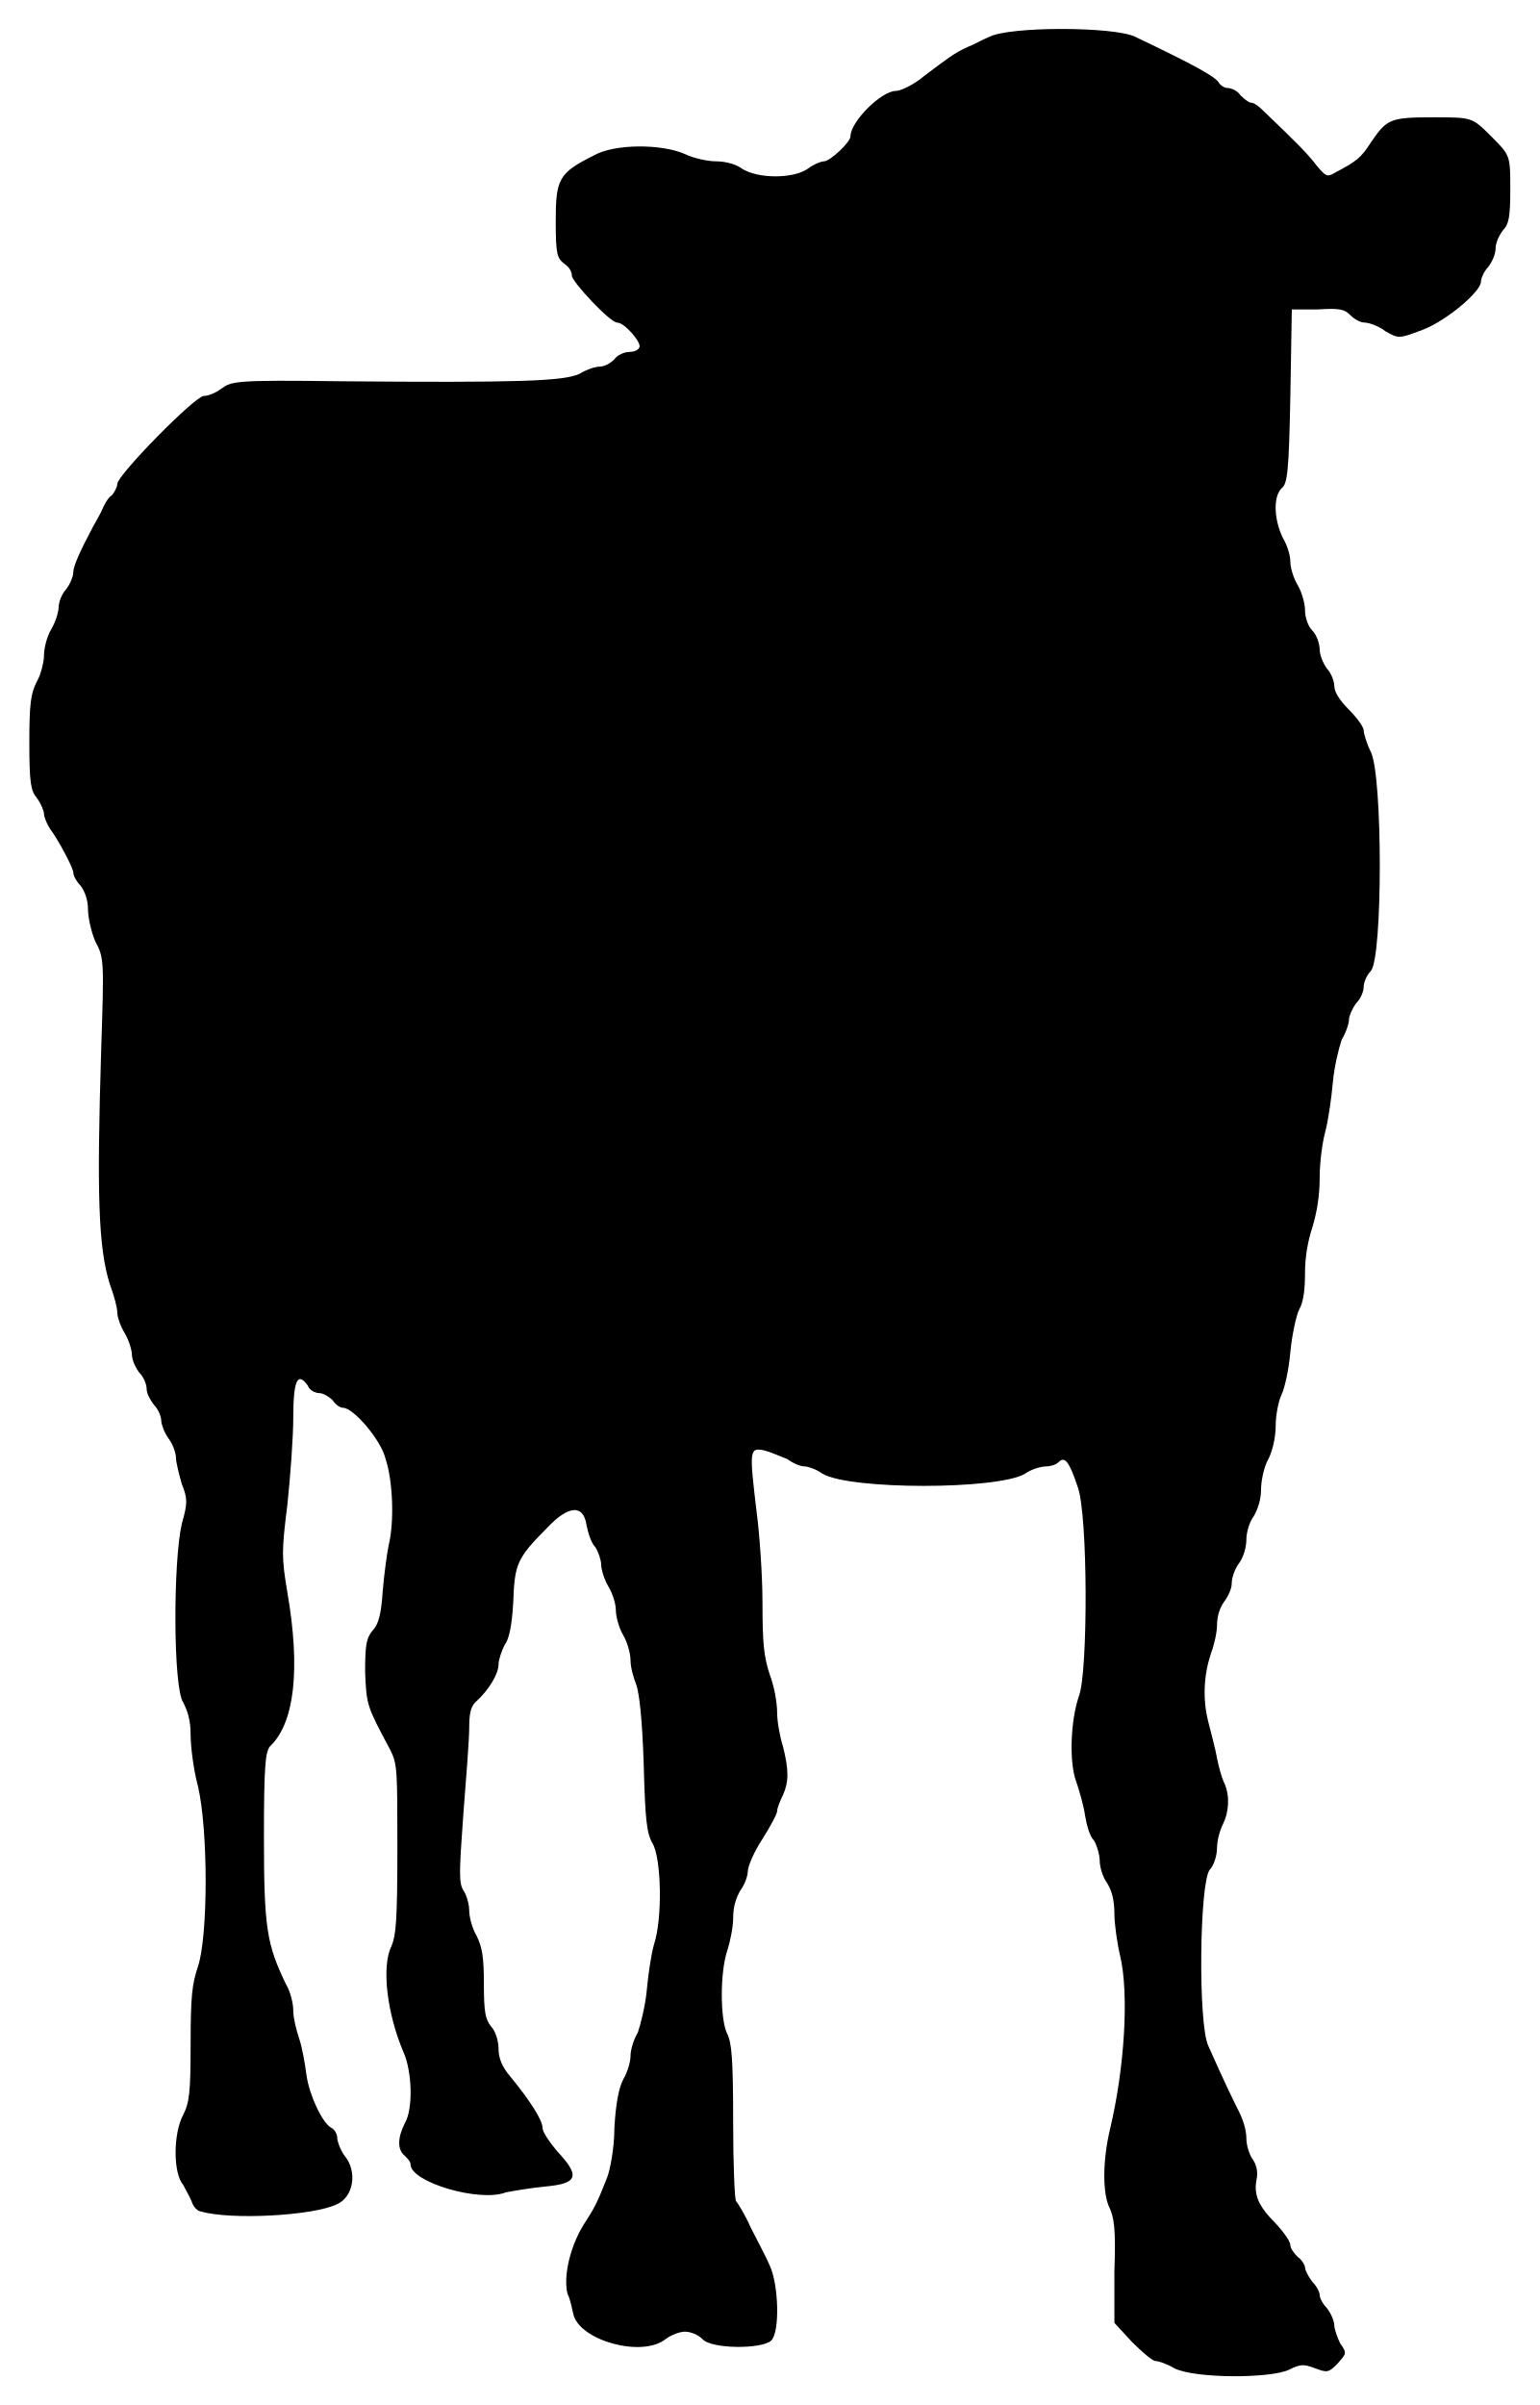
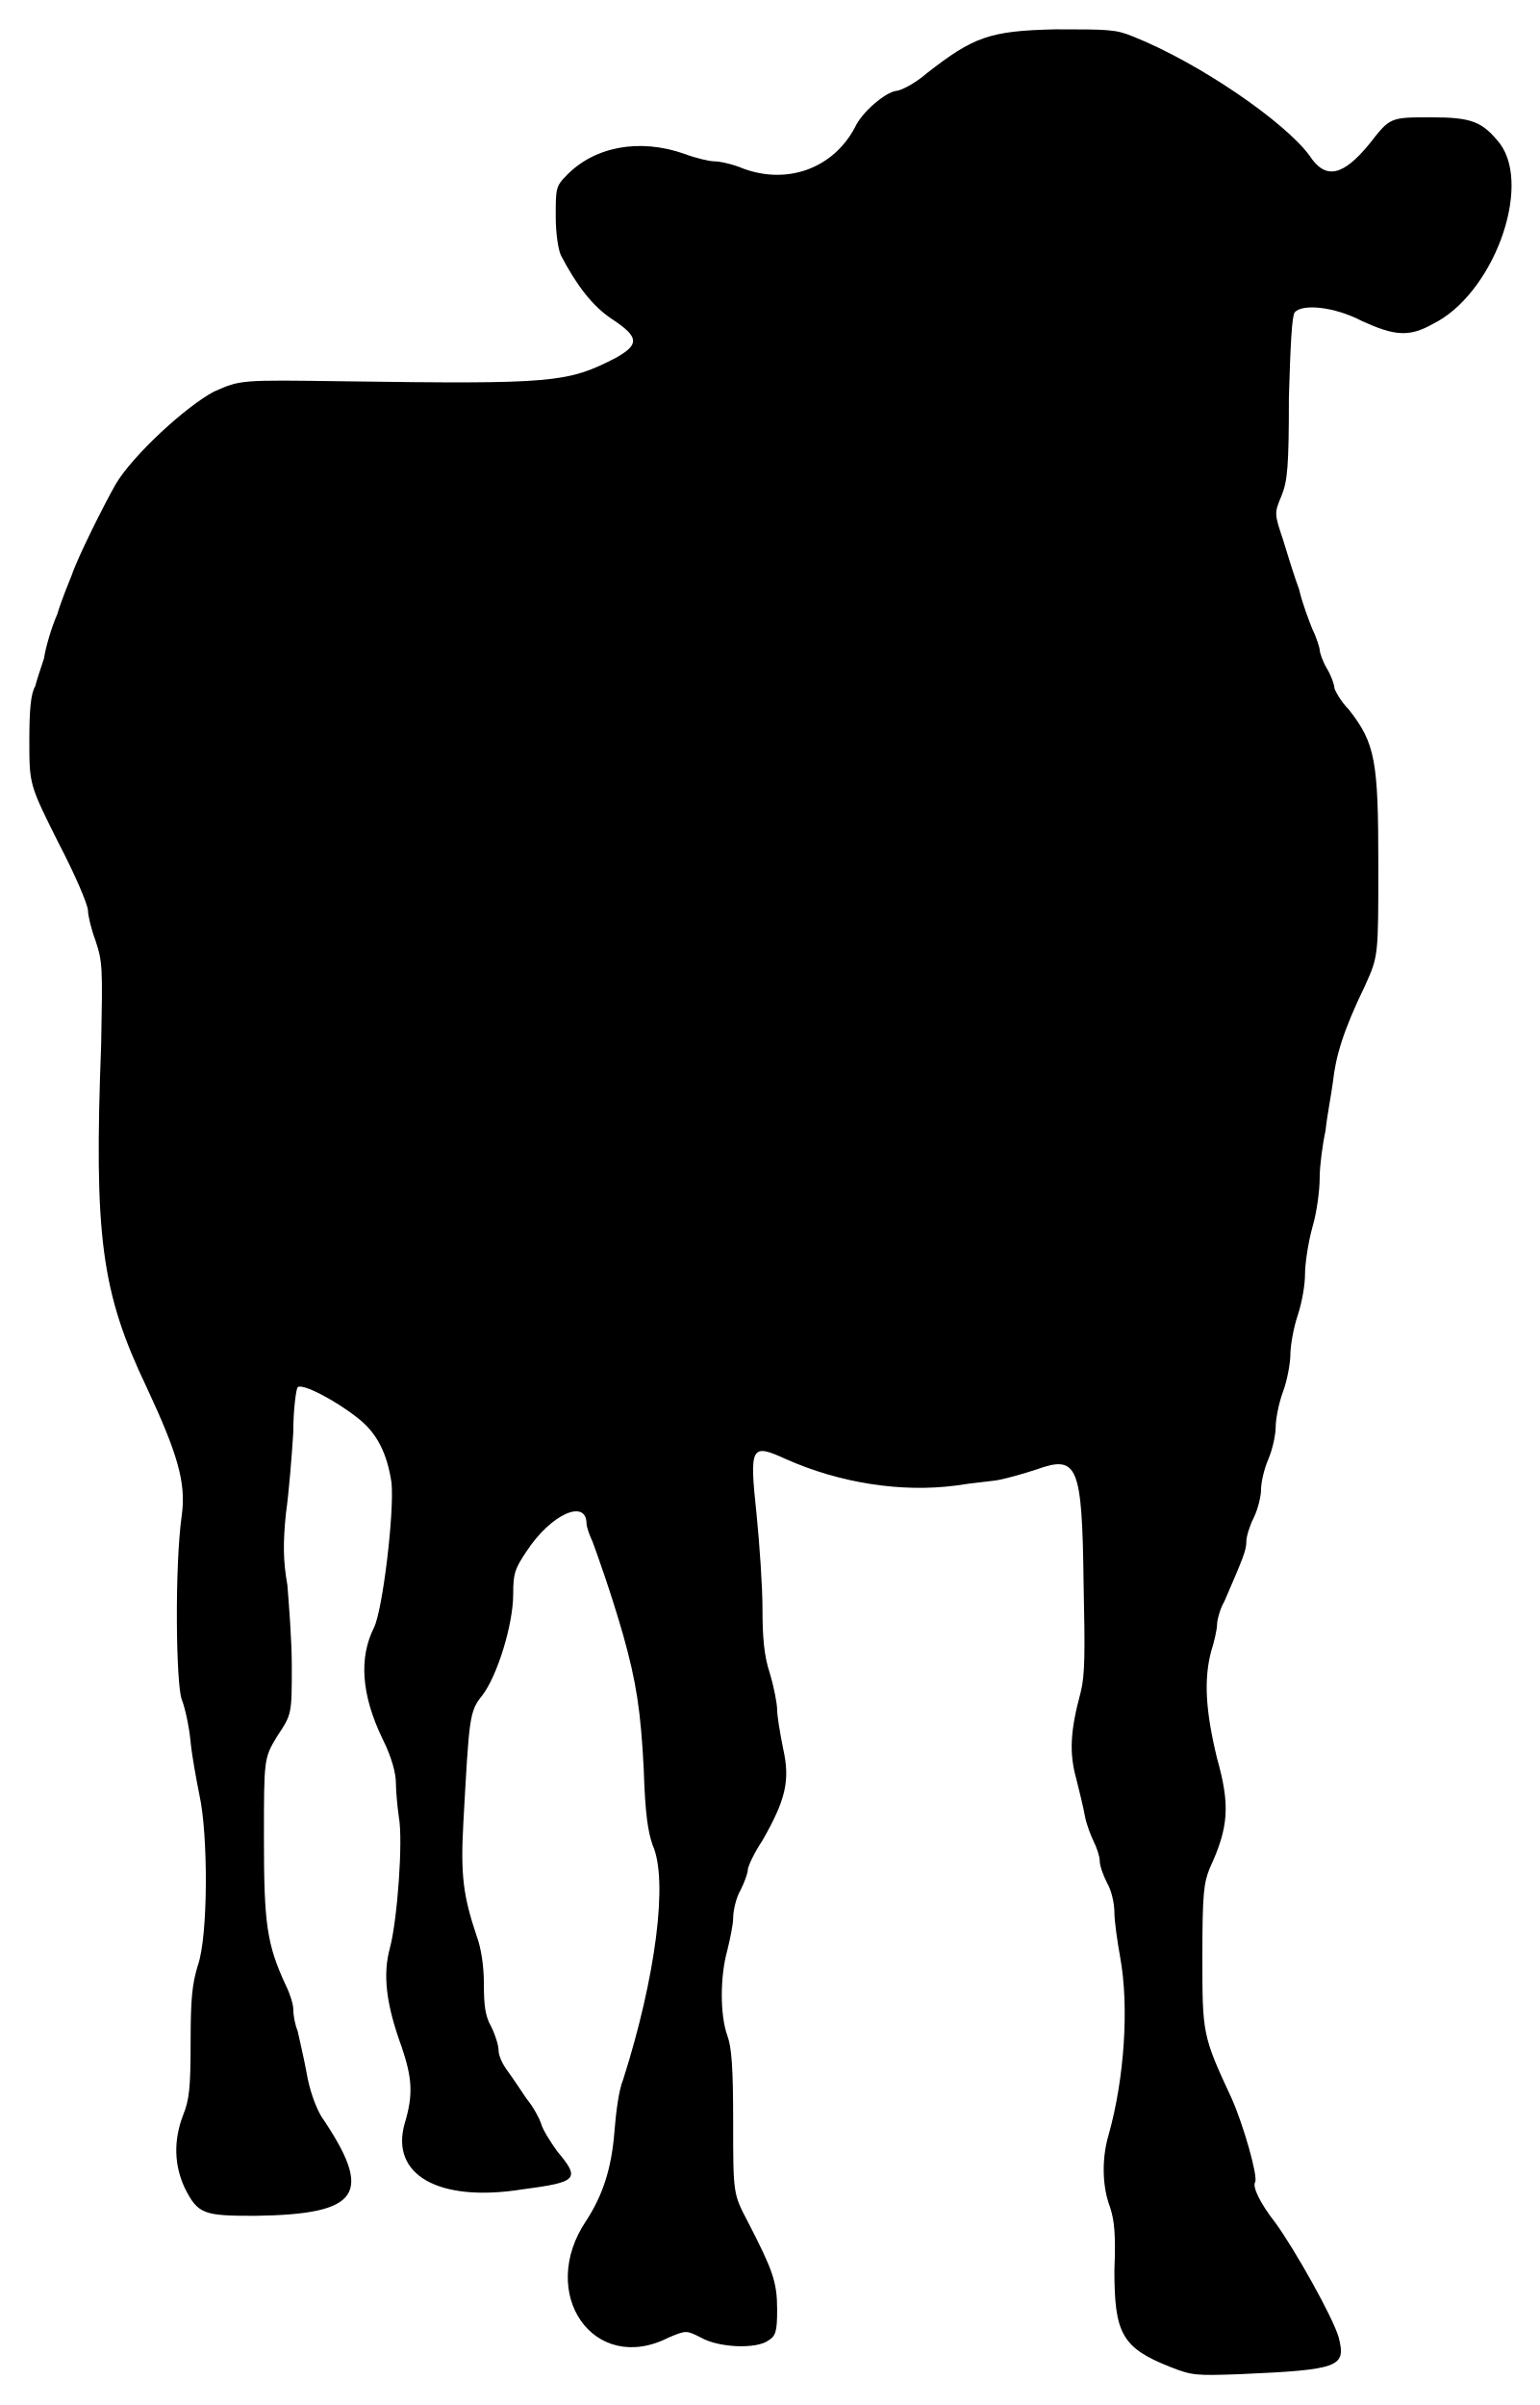
<svg xmlns="http://www.w3.org/2000/svg" viewBox="0 0 105 164" role="img" aria-label="calf">
-   <path fill="currentColor" d="M80.1 161.5C79.6 161.2 79 161 78.8 161C78.6 161 77.9 160.4 77.2 159.7L76 158.4 76 154.9C76.1 152 76 151.2 75.6 150.4C75.2 149.4 75.2 147.3 75.7 145.2C76.7 141 77 136 76.4 133.4C76.2 132.6 76 131.2 76 130.5C76 129.5 75.8 128.9 75.5 128.4C75.2 128 75 127.3 75 126.9C75 126.5 74.8 125.8 74.6 125.5C74.3 125.2 74.1 124.4 74 123.8C73.9 123.1 73.6 122.1 73.4 121.5C72.9 120.2 73 117.3 73.6 115.6C74.2 113.9 74.2 103.3 73.5 101.4C72.9 99.6 72.6 99.3 72.2 99.7C72 99.9 71.6 100 71.3 100C71 100 70.3 100.2 69.9 100.5C68 101.6 58 101.6 56.1 100.5C55.7 100.2 55.1 100 54.9 100C54.6 100 54.1 99.8 53.7 99.5C53.2 99.3 52.5 99 52.1 98.9C51.1 98.7 51.1 98.9 51.6 103.1C51.8 104.6 52 107.4 52 109.3C52 112.1 52.1 113 52.5 114.2C52.8 115 53 116.1 53 116.8C53 117.4 53.2 118.5 53.4 119.1C53.8 120.7 53.8 121.5 53.4 122.4C53.2 122.8 53 123.3 53 123.5C53 123.7 52.5 124.6 52 125.4C51.4 126.3 51 127.3 51 127.6C51 127.9 50.8 128.5 50.5 128.9C50.2 129.4 50 130 50 130.8C50 131.4 49.8 132.4 49.6 133C49.1 134.5 49.1 137.7 49.6 138.7C49.9 139.3 50 140.4 50 144.7C50 147.6 50.1 150 50.2 150.1C50.3 150.2 50.8 151 51.2 151.9C51.7 152.9 52.3 154 52.5 154.5C53.1 155.8 53.2 159 52.6 159.6C52 160.2 48.5 160.2 47.9 159.5C47.6 159.2 47.1 159 46.7 159C46.4 159 45.8 159.2 45.4 159.5C43.8 160.8 39.5 159.6 39.1 157.8C39 157.4 38.9 156.8 38.7 156.4C38.4 155.2 38.9 153 40 151.4C40.5 150.6 40.7 150.3 41.4 148.5C41.6 148 41.9 146.5 41.9 145.1C42 143.4 42.2 142.4 42.5 141.8C42.8 141.3 43 140.6 43 140.2C43 139.8 43.2 139.1 43.5 138.6C43.7 138 44 136.8 44.1 135.8C44.2 134.7 44.4 133.3 44.6 132.6C45.2 130.8 45.1 126.7 44.5 125.7C44.1 125 44 124.1 43.9 120.3C43.8 117.2 43.6 115.5 43.4 114.9C43.2 114.4 43 113.7 43 113.2C43 112.8 42.8 112 42.5 111.5C42.2 111 42 110.2 42 109.8C42 109.4 41.8 108.7 41.5 108.2C41.2 107.7 41 107 41 106.7C41 106.4 40.8 105.8 40.6 105.5C40.3 105.2 40.1 104.5 40 104C39.8 102.6 38.8 102.6 37.3 104.2C35.2 106.3 35.1 106.7 35 109.3C34.9 111 34.7 111.8 34.4 112.2C34.2 112.6 34 113.2 34 113.5C34 114.1 33.4 115.2 32.4 116.1C32.1 116.4 32 116.9 32 117.8C32 118.6 31.8 121.2 31.6 123.7C31.3 127.8 31.3 128.4 31.6 128.9C31.8 129.2 32 129.8 32 130.3C32 130.7 32.2 131.5 32.5 132C32.9 132.8 33 133.5 33 135.3C33 137.2 33.1 137.7 33.5 138.2C33.8 138.5 34 139.2 34 139.7C34 140.3 34.2 140.9 34.8 141.6C36.2 143.3 37 144.6 37 145.1C37 145.4 37.5 146.1 38 146.7C39.6 148.4 39.4 148.9 37.2 149.1C36.2 149.2 35 149.4 34.5 149.5C32.7 150.2 28 148.8 28 147.6C28 147.4 27.8 147.2 27.6 147C27.1 146.6 27.1 145.8 27.6 144.8C28.2 143.8 28.1 141.2 27.5 139.9C26.4 137.3 26 134.1 26.7 132.7C27 132 27.1 131 27.1 126.1C27.1 120.6 27.1 120.3 26.6 119.3C25 116.3 25 116.3 24.9 114C24.9 112.1 25 111.7 25.4 111.2C25.8 110.8 26 110.1 26.1 108.5C26.2 107.3 26.4 105.9 26.5 105.4C26.9 103.8 26.8 101 26.3 99.5C26 98.2 24.1 96 23.4 96C23.2 96 22.9 95.8 22.7 95.5C22.4 95.2 22 95 21.8 95C21.5 95 21.1 94.8 21 94.5C20.3 93.5 20 94.1 20 96.7C20 98 19.8 100.7 19.6 102.6C19.2 105.8 19.2 106.2 19.6 108.6C20.5 113.8 20.1 117.5 18.4 119.1C18.1 119.5 18 120.4 18 125.3C18 131.5 18.2 132.6 19.5 135.3C19.8 135.8 20 136.6 20 137.1C20 137.6 20.2 138.4 20.4 139C20.6 139.6 20.8 140.7 20.9 141.5C21.1 142.9 22 144.8 22.6 145.1C22.8 145.2 23 145.5 23 145.8C23 146 23.2 146.6 23.5 147C24.4 148.1 24.1 149.8 23 150.3C21.4 151.1 15.7 151.4 13.7 150.8C13.5 150.8 13.2 150.5 13.1 150.2C13 149.9 12.7 149.4 12.5 149C11.8 148.2 11.8 145.5 12.5 144.2C12.9 143.4 13 142.8 13 139.4C13 136.1 13.1 135.3 13.5 134.1C14.2 132 14.2 124.8 13.5 121.8C13.2 120.7 13 119.1 13 118.3C13 117.3 12.8 116.7 12.5 116.1C11.8 115.1 11.8 106.5 12.4 103.9C12.8 102.5 12.8 102.2 12.4 101.2C12.2 100.5 12 99.7 12 99.4C12 99.1 11.8 98.5 11.5 98.1C11.2 97.7 11 97.1 11 96.9C11 96.6 10.8 96.1 10.5 95.8C10.2 95.4 10 95 10 94.7C10 94.4 9.8 93.9 9.5 93.6C9.2 93.2 9 92.7 9 92.4C9 92.1 8.8 91.4 8.5 90.9C8.2 90.4 8 89.8 8 89.5C8 89.2 7.8 88.4 7.5 87.6C6.7 85.1 6.6 81.4 6.9 71.6C7.1 65.5 7.1 65.3 6.5 64.2C6.2 63.5 6 62.5 6 62C6 61.4 5.8 60.8 5.5 60.4C5.2 60.1 5 59.7 5 59.5C5 59.2 4 57.3 3.4 56.5C3.2 56.2 3 55.7 3 55.5C3 55.3 2.8 54.8 2.5 54.4C2.1 53.9 2 53.4 2 50.6C2 48 2.1 47.3 2.5 46.5C2.8 46 3 45.1 3 44.7C3 44.2 3.2 43.4 3.5 42.9C3.8 42.4 4 41.7 4 41.4C4 41.1 4.2 40.5 4.5 40.2C4.8 39.8 5 39.3 5 39C5 38.6 5.5 37.5 6.3 36C6.4 35.8 6.7 35.3 6.9 34.9C7.1 34.4 7.4 33.9 7.6 33.8C7.8 33.6 8 33.2 8 33C8 32.4 13.3 27 13.9 27C14.2 27 14.7 26.8 15.1 26.5C15.8 26 16 25.9 23.3 26C35.3 26.1 38.4 26 39.5 25.5C40 25.2 40.6 25 40.9 25C41.2 25 41.6 24.8 41.9 24.5C42.1 24.2 42.6 24 42.9 24C43.2 24 43.5 23.9 43.6 23.7C43.8 23.4 42.6 22 42.1 22C41.6 22 39 19.2 39 18.8C39 18.5 38.8 18.2 38.5 18C38 17.6 37.9 17.4 37.9 15.1C37.9 12.2 38.1 11.8 40.5 10.6C41.9 9.8 45.1 9.8 46.7 10.5C47.3 10.8 48.3 11 48.8 11C49.5 11 50.2 11.2 50.6 11.5C51.7 12.2 54.1 12.2 55.1 11.5C55.5 11.2 56 11 56.2 11C56.6 11 58 9.7 58 9.3C58 8.3 60.1 6.2 61.1 6.2C61.4 6.2 62.3 5.8 63 5.2C64.6 4 65.1 3.6 66 3.2C66.3 3.1 67 2.7 67.5 2.5C68.9 1.8 75.9 1.8 77.4 2.5C81.6 4.5 82.8 5.2 83.1 5.6C83.2 5.8 83.5 6 83.7 6C84 6 84.4 6.2 84.6 6.5C84.9 6.8 85.2 7 85.3 7C85.5 7 85.8 7.2 86.1 7.5C88.5 9.8 89.2 10.5 89.8 11.3C90.4 12 90.5 12.1 91 11.8C92.5 11 92.8 10.8 93.5 9.7C94.6 8.1 94.8 8 97.8 8C100.4 8 100.4 8 101.7 9.3C103 10.6 103 10.6 103 12.9C103 14.8 102.9 15.3 102.5 15.7C102.2 16.1 102 16.6 102 16.9C102 17.3 101.8 17.8 101.5 18.2C101.2 18.5 101 19 101 19.2C101 19.9 98.6 21.9 97 22.5C95.4 23.1 95.4 23.1 94.5 22.6C94 22.2 93.3 22 93.1 22C92.8 22 92.4 21.8 92.1 21.5C91.7 21.1 91.4 21 89.9 21.1L88.1 21.1 88 27C87.9 32.2 87.8 33 87.4 33.3C86.8 33.9 86.9 35.5 87.5 36.7C87.8 37.2 88 37.9 88 38.3C88 38.7 88.2 39.4 88.5 39.9C88.8 40.4 89 41.2 89 41.6C89 42.1 89.2 42.7 89.5 43C89.8 43.3 90 43.9 90 44.3C90 44.6 90.2 45.2 90.5 45.6C90.8 45.9 91 46.5 91 46.8C91 47.2 91.4 47.8 92 48.4C92.6 49 93 49.6 93 49.8C93 50 93.2 50.7 93.5 51.3C94.3 53 94.3 65.2 93.5 66.2C93.2 66.5 93 67 93 67.3C93 67.6 92.8 68.1 92.5 68.4C92.2 68.8 92 69.3 92 69.5C92 69.8 91.8 70.4 91.5 70.9C91.3 71.5 91 72.7 90.9 73.8C90.8 74.9 90.6 76.3 90.4 77.1C90.2 77.8 90 79.2 90 80.3C90 81.6 89.8 82.7 89.5 83.7C89.2 84.6 89 85.7 89 86.8C89 87.9 88.9 88.8 88.6 89.3C88.4 89.7 88.1 91.1 88 92.2C87.9 93.4 87.6 94.7 87.4 95.1C87.2 95.5 87 96.5 87 97.2C87 98 86.8 98.9 86.5 99.5C86.2 100 86 101 86 101.6C86 102.2 85.8 102.9 85.5 103.4C85.2 103.8 85 104.5 85 105C85 105.5 84.8 106.2 84.5 106.6C84.2 107 84 107.6 84 108C84 108.3 83.8 108.8 83.5 109.2C83.2 109.6 83 110.2 83 110.8C83 111.3 82.8 112.2 82.6 112.7C82.1 114.2 82 115.8 82.4 117.4C82.6 118.2 82.9 119.3 83 119.9C83.1 120.4 83.3 121.2 83.5 121.6C83.9 122.5 83.8 123.6 83.4 124.4C83.2 124.8 83 125.5 83 126C83 126.5 82.8 127.2 82.5 127.5C81.8 128.4 81.7 138 82.4 139.5C83.6 142.2 84.1 143.2 84.5 144C84.8 144.6 85 145.3 85 145.8C85 146.3 85.2 146.9 85.4 147.2C85.7 147.6 85.8 148.1 85.7 148.6C85.5 149.6 85.8 150.3 86.6 151.2C87.4 152 88 152.8 88 153.1C88 153.3 88.2 153.6 88.5 153.9C88.8 154.1 89 154.5 89 154.6C89 154.8 89.2 155.2 89.5 155.6C89.8 155.9 90 156.3 90 156.5C90 156.7 90.2 157.1 90.5 157.4C90.8 157.8 91 158.3 91 158.6C91 158.8 91.2 159.4 91.4 159.8C91.9 160.5 91.8 160.5 91.2 161.2C90.6 161.8 90.5 161.8 89.7 161.5C88.9 161.2 88.7 161.2 87.9 161.6C86.6 162.2 81.5 162.2 80.1 161.5Z" />
+   <path fill="currentColor" d="M79.8 161.4C76.5 160.1 76 159.1 76 154.8C76.1 152.4 76 151.4 75.7 150.5C75.2 149.2 75.1 147.3 75.6 145.6C76.7 141.7 77 136.8 76.4 133.5C76.2 132.4 76 131 76 130.4C76 129.8 75.8 128.9 75.5 128.4C75.2 127.8 75 127.2 75 126.9C75 126.6 74.8 126 74.6 125.6C74.4 125.2 74.1 124.4 74 123.9C73.9 123.3 73.6 122.1 73.4 121.3C72.9 119.5 73 118 73.7 115.4C74 114.2 74 112.7 73.9 108C73.8 99.9 73.5 99.2 70.7 100.2C69.8 100.5 68.7 100.8 68.2 100.9C67.8 101 66.4 101.1 65.2 101.3C61.4 101.8 57.2 101.1 53.6 99.5C51.2 98.4 51.1 98.6 51.6 103.3C51.8 105.3 52 108.2 52 109.7C52 111.6 52.1 112.9 52.5 114.1C52.8 115.1 53 116.2 53 116.6C53 117 53.2 118.2 53.4 119.2C53.9 121.4 53.6 122.7 52 125.5C51.4 126.4 51 127.3 51 127.5C51 127.7 50.8 128.3 50.5 128.9C50.2 129.4 50 130.3 50 130.8C50 131.2 49.8 132.2 49.6 133C49.1 134.8 49.1 137.4 49.6 138.8C49.9 139.6 50 141 50 144.7C50 149.6 50 149.6 51 151.5C52.7 154.8 53 155.6 53 157.5C53 159 52.9 159.3 52.4 159.6C51.6 160.2 49 160.1 47.8 159.4C46.8 158.9 46.8 158.9 45.6 159.4C40.5 162 36.6 156.4 40 151.4C41.1 149.7 41.7 147.9 41.9 145.4C42 144.1 42.2 142.5 42.5 141.8C44.7 134.9 45.6 128.2 44.5 125.8C44.2 124.9 44 123.8 43.9 120.6C43.7 116.7 43.4 114.7 42.5 111.5C41.7 108.7 40.7 105.9 40.4 105.1C40.2 104.7 40 104.1 40 103.9C40 102.2 37.6 103.2 35.9 105.8C35.1 107 35 107.3 35 108.7C35 110.8 33.9 114.3 32.9 115.6C32 116.7 32 117.1 31.6 124.3C31.4 127.9 31.6 129.3 32.5 132C32.8 132.8 33 134 33 135.3C33 136.8 33.1 137.5 33.5 138.2C33.8 138.8 34 139.5 34 139.8C34 140.2 34.3 140.8 34.6 141.2C34.9 141.6 35.5 142.5 35.9 143.1C36.4 143.7 36.8 144.5 36.9 144.8C37 145.2 37.5 146 38 146.7C39.6 148.6 39.4 148.8 35.6 149.3C29.9 150.2 26.6 148.3 27.6 144.8C28.2 142.8 28.1 141.7 27.4 139.6C26.3 136.6 26.1 134.6 26.6 132.8C27.1 130.9 27.5 125.5 27.2 123.9C27.1 123.2 27 122.1 27 121.6C27 120.9 26.7 119.8 26.1 118.6C24.6 115.5 24.5 113 25.5 111C26.1 109.8 26.9 103.1 26.7 101.1C26.4 99.1 25.7 97.7 24.4 96.7C22.9 95.5 20.6 94.3 20.3 94.6C20.2 94.7 20 96.1 20 97.7C19.9 99.3 19.7 101.8 19.5 103.2C19.3 105.2 19.3 106.4 19.6 108.1C19.7 109.4 19.9 111.8 19.9 113.6C19.9 116.9 19.9 116.9 18.9 118.4C18 119.9 18 119.9 18 125.4C18 131.2 18.2 132.6 19.5 135.4C19.8 136 20 136.7 20 137C20 137.4 20.1 138 20.3 138.5C20.4 139 20.7 140.2 20.9 141.3C21.1 142.5 21.5 143.6 21.9 144.3C25.5 149.6 24.6 151 17.4 151.1C13.9 151.1 13.5 151 12.6 149.2C11.9 147.7 11.8 146 12.5 144.2C12.9 143.2 13 142.4 13 139.3C13 136.3 13.1 135.3 13.5 134C14.2 132 14.2 125.1 13.6 122.4C13.4 121.4 13.1 119.8 13 118.8C12.9 117.7 12.6 116.4 12.4 115.9C12 114.9 11.9 106.8 12.4 103.3C12.7 101.1 12.1 99.1 10 94.6C6.9 88.1 6.4 84.3 6.9 71.2C7 65.9 7 65.6 6.5 64.1C6.2 63.3 6 62.4 6 62.1C6 61.7 5.1 59.6 4 57.5C2 53.5 2 53.5 2 50.5C2 48.4 2.1 47.3 2.4 46.8C2.5 46.4 2.8 45.5 3 44.9C3.1 44.2 3.5 42.8 3.9 41.9C4.2 40.9 4.7 39.7 4.9 39.2C5.3 38 7.1 34.4 7.9 33C9.1 31 12.7 27.7 14.6 26.7C16.4 25.9 16.4 25.9 23.4 26C37.8 26.2 38.7 26.1 42 24.4C43.6 23.5 43.6 23 41.8 21.8C40.4 20.9 39.3 19.4 38.3 17.5C38.1 17.2 37.9 16 37.9 14.8C37.9 12.9 37.9 12.7 38.6 12C40.5 10 43.6 9.4 46.7 10.5C47.5 10.8 48.4 11 48.7 11C49.1 11 50 11.2 50.7 11.5C53.7 12.6 56.8 11.5 58.3 8.7C58.8 7.6 60.4 6.3 61.1 6.2C61.4 6.2 62.4 5.7 63.2 5C66.4 2.5 67.5 2.1 72 2C75.6 2 76.1 2 77.3 2.5C81.8 4.3 87.6 8.3 89.3 10.6C90.4 12.3 91.6 12 93.4 9.8C94.8 8 94.8 8 97.6 8C100.4 8 101.1 8.3 102.3 9.8C104.5 12.8 101.8 20.1 97.7 22.1C96.1 23 95.1 22.9 92.9 21.9C91 20.9 88.8 20.7 88.3 21.3C88.1 21.5 88 23.7 87.9 27.1C87.9 31.9 87.8 32.8 87.4 33.8C86.9 35 86.9 35 87.5 36.8C87.8 37.8 88.3 39.4 88.6 40.2C88.8 41.1 89.3 42.4 89.5 42.9C89.8 43.5 90 44.2 90 44.3C90 44.5 90.2 45.1 90.5 45.6C90.8 46.1 91 46.7 91 46.9C91 47 91.4 47.8 92 48.4C93.8 50.7 94 51.9 94 59C94 65.2 94 65.2 93.1 67.2C91.6 70.3 91.1 72 90.9 73.8C90.8 74.6 90.5 76.1 90.4 77.1C90.2 78 90 79.5 90 80.3C90 81.2 89.8 82.7 89.5 83.7C89.2 84.8 89 86.2 89 86.9C89 87.6 88.8 88.8 88.5 89.7C88.2 90.6 88 91.8 88 92.4C88 92.9 87.8 94.1 87.5 94.9C87.2 95.7 87 96.8 87 97.3C87 97.8 86.8 98.8 86.5 99.5C86.2 100.2 86 101.1 86 101.6C86 102 85.8 102.9 85.5 103.5C85.2 104.1 85 104.8 85 105.1C85 105.7 84.8 106.2 83.5 109.2C83.2 109.7 83 110.5 83 110.8C83 111.1 82.8 112 82.6 112.6C82.1 114.5 82.2 116.6 83 119.9C83.9 123.1 83.8 124.6 82.5 127.4C82.1 128.4 82 129.1 82 133.4C82 138.7 82 138.8 84 143.1C84.8 144.9 85.8 148.4 85.6 148.8C85.4 149.1 85.9 150.2 87 151.6C88.3 153.4 90.9 158 91.3 159.4C91.8 161.4 91.4 161.6 84.5 161.9C81.6 162 81.3 162 79.8 161.4Z" />
</svg>
